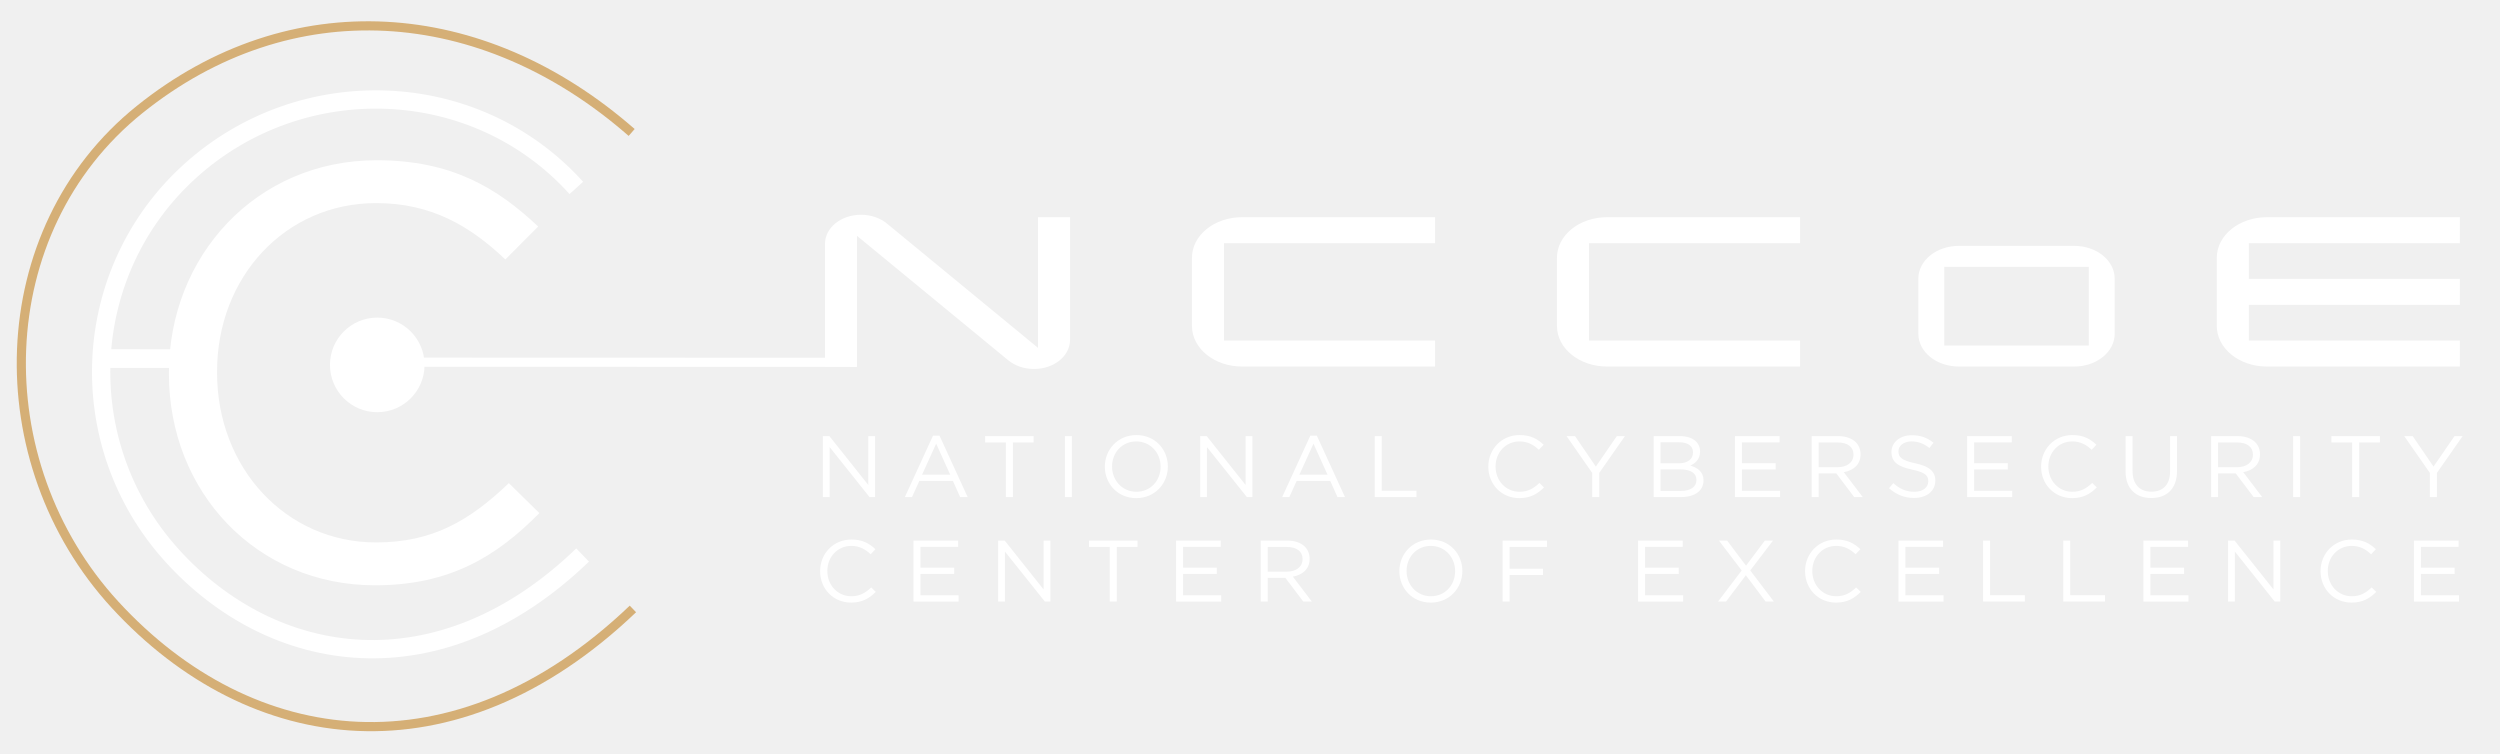
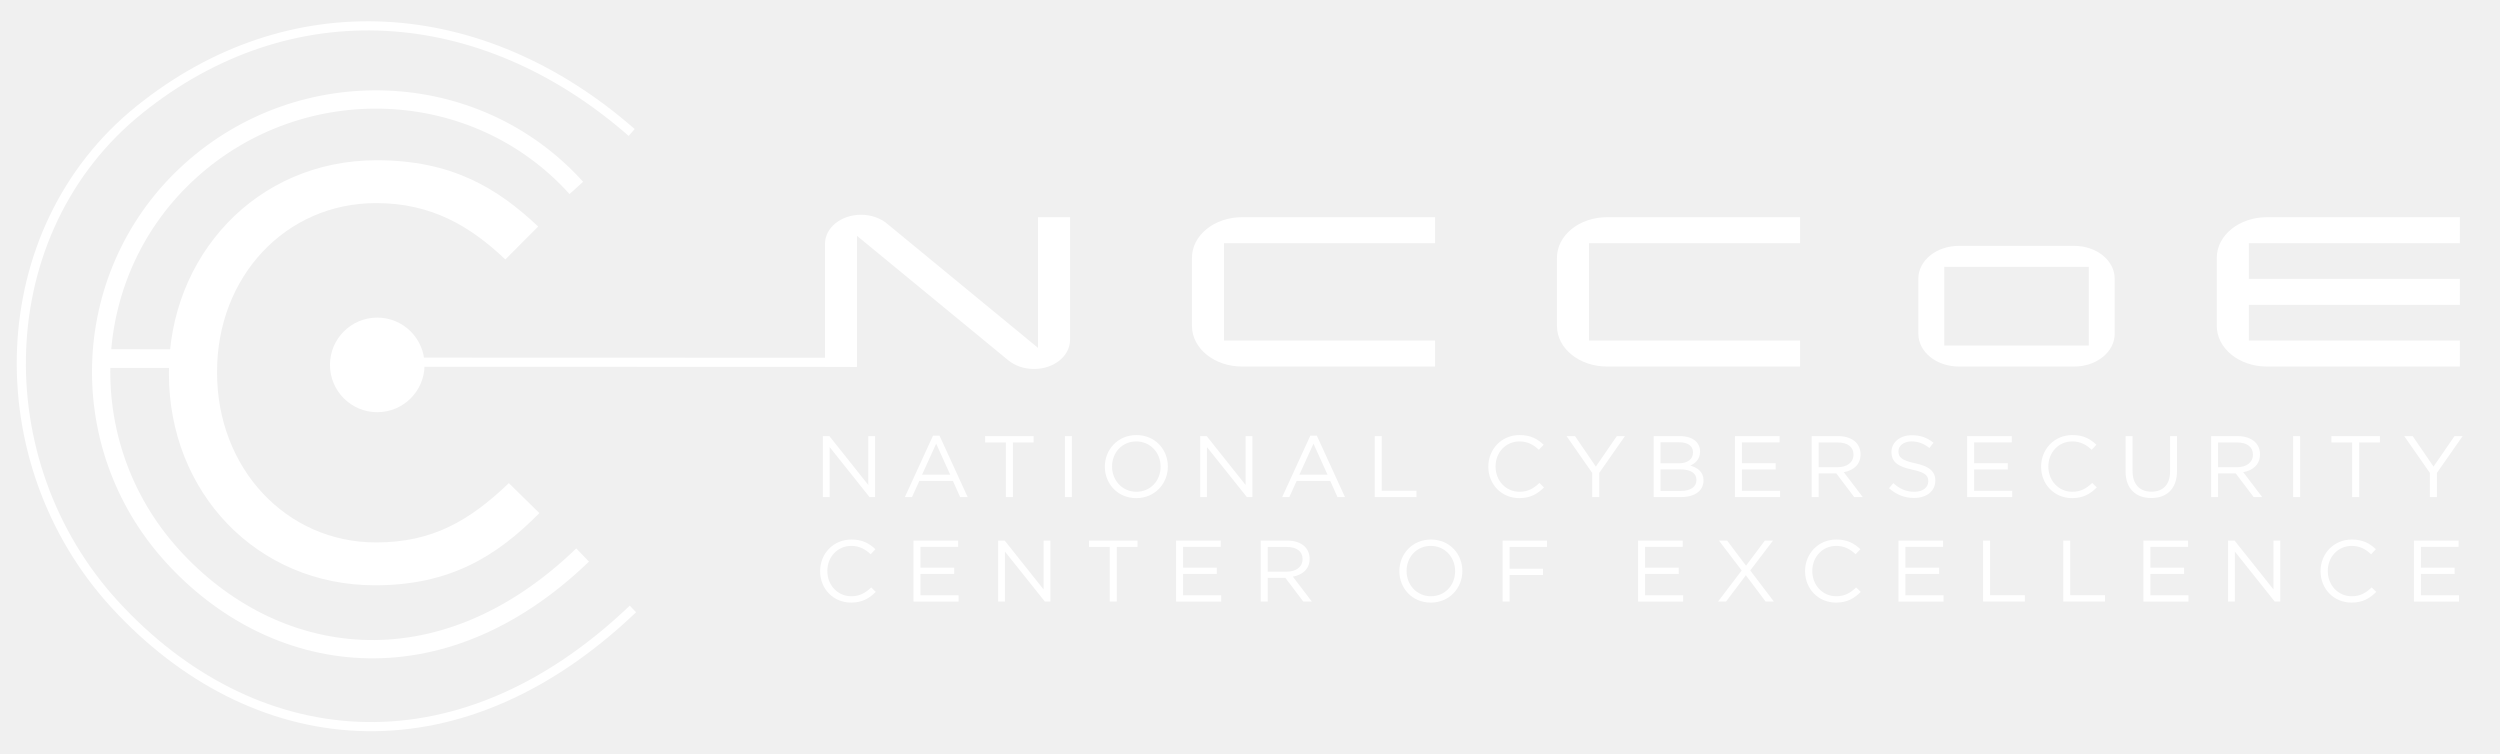
<svg xmlns="http://www.w3.org/2000/svg" xml:space="preserve" enable-background="new 0 0 273.268 82.323" viewBox="0 0 273.268 82.323" height="82.323px" width="273.268px" y="0px" x="0px" id="cmyk" version="1.1">
  <defs id="defs3620" />
  <line id="line3500" y2="39.206" x2="19.027" y1="39.2" x1="11.552" stroke-miterlimit="10" stroke-width="2" stroke="#ffffff" fill="none" />
  <line id="line3502" y2="39.206" x2="19.027" y1="39.2" x1="11.552" stroke-miterlimit="10" stroke-width="2" stroke="#ffffff" fill="none" />
  <g id="g3504">
    <path id="path3506" d="M89.944,47.67h0.714l4.253,5.342V47.67h0.742v6.665h-0.607l-4.359-5.465v5.465h-0.743V47.67z" fill="#ffffff" />
    <path id="path3508" d="M101.984,47.622h0.713l3.076,6.713h-0.82l-0.791-1.762h-3.674l-0.8,1.762h-0.781L101.984,47.622z    M103.864,51.888l-1.534-3.39l-1.543,3.39H103.864z" fill="#ffffff" />
    <path id="path3510" d="M109.945,48.365h-2.266V47.67h5.304v0.695h-2.266v5.97h-0.771V48.365z" fill="#ffffff" />
    <path id="path3512" d="M116.402,47.67h0.762v6.665h-0.762V47.67z" fill="#ffffff" />
    <path id="path3514" d="M120.768,51.021v-0.019c0-1.837,1.398-3.447,3.453-3.447c2.054,0,3.433,1.59,3.433,3.428v0.019   c0,1.837-1.398,3.447-3.452,3.447S120.768,52.859,120.768,51.021z M126.862,51.021v-0.019c0-1.514-1.119-2.751-2.662-2.751   s-2.643,1.219-2.643,2.732v0.019c0,1.514,1.119,2.751,2.662,2.751S126.862,52.535,126.862,51.021z" fill="#ffffff" />
    <path id="path3516" d="M131.187,47.67h0.714l4.252,5.342V47.67h0.743v6.665h-0.607l-4.359-5.465v5.465h-0.743V47.67z" fill="#ffffff" />
    <path id="path3518" d="M143.226,47.622h0.714l3.076,6.713h-0.819l-0.791-1.762h-3.674l-0.8,1.762h-0.781L143.226,47.622z    M145.107,51.888l-1.533-3.39l-1.543,3.39H145.107z" fill="#ffffff" />
    <path id="path3520" d="M150.271,47.67h0.762v5.97h3.8v0.695h-4.562V47.67z" fill="#ffffff" />
    <path id="path3522" d="M162.684,51.021v-0.019c0-1.885,1.428-3.447,3.414-3.447c1.225,0,1.958,0.429,2.633,1.057l-0.521,0.553   c-0.569-0.533-1.206-0.914-2.122-0.914c-1.494,0-2.613,1.199-2.613,2.732v0.019c0,1.542,1.129,2.751,2.613,2.751   c0.926,0,1.533-0.352,2.18-0.961l0.502,0.486c-0.704,0.704-1.476,1.171-2.7,1.171C164.122,54.449,162.684,52.936,162.684,51.021z" fill="#ffffff" />
    <path id="path3524" d="M174.041,51.697l-2.806-4.027h0.926l2.275,3.333l2.295-3.333h0.888l-2.807,4.018v2.647h-0.771V51.697z" fill="#ffffff" />
    <path id="path3526" d="M180.757,47.67h2.873c0.771,0,1.38,0.219,1.765,0.59c0.28,0.286,0.435,0.638,0.435,1.066v0.019   c0,0.866-0.54,1.314-1.07,1.542c0.8,0.238,1.446,0.695,1.446,1.609v0.02c0,1.143-0.974,1.818-2.449,1.818h-2.999V47.67z    M185.058,49.432c0-0.657-0.53-1.086-1.495-1.086h-2.054v2.295h1.996c0.916,0,1.553-0.409,1.553-1.19V49.432z M183.64,51.307   h-2.131v2.352h2.267c1.021,0,1.658-0.448,1.658-1.19V52.45C185.434,51.726,184.817,51.307,183.64,51.307z" fill="#ffffff" />
    <path id="path3528" d="M189.644,47.67h4.879v0.686h-4.117v2.275h3.684v0.686h-3.684v2.333h4.166v0.686h-4.928V47.67z" fill="#ffffff" />
    <path id="path3530" d="M198.03,47.67h2.902c0.829,0,1.495,0.248,1.919,0.667c0.328,0.324,0.521,0.791,0.521,1.314v0.019   c0,1.104-0.771,1.752-1.832,1.942l2.073,2.723h-0.936l-1.957-2.59h-1.929v2.59h-0.762V47.67z M200.865,51.069   c1.013,0,1.735-0.515,1.735-1.371v-0.02c0-0.818-0.636-1.313-1.726-1.313h-2.083v2.704H200.865z" fill="#ffffff" />
    <path id="path3532" d="M206.482,53.364l0.473-0.552c0.704,0.628,1.379,0.942,2.314,0.942c0.907,0,1.505-0.476,1.505-1.133v-0.019   c0-0.619-0.338-0.971-1.756-1.266c-1.552-0.333-2.266-0.829-2.266-1.924v-0.019c0-1.048,0.936-1.819,2.218-1.819   c0.983,0,1.688,0.276,2.372,0.819l-0.443,0.581c-0.627-0.505-1.254-0.724-1.948-0.724c-0.877,0-1.437,0.476-1.437,1.076v0.019   c0,0.628,0.348,0.98,1.832,1.295c1.505,0.324,2.199,0.866,2.199,1.885v0.019c0,1.143-0.965,1.885-2.305,1.885   C208.17,54.43,207.292,54.078,206.482,53.364z" fill="#ffffff" />
    <path id="path3534" d="M215.022,47.67h4.879v0.686h-4.117v2.275h3.684v0.686h-3.684v2.333h4.166v0.686h-4.928V47.67z" fill="#ffffff" />
    <path id="path3536" d="M223.108,51.021v-0.019c0-1.885,1.428-3.447,3.414-3.447c1.225,0,1.958,0.429,2.633,1.057l-0.521,0.553   c-0.569-0.533-1.206-0.914-2.122-0.914c-1.494,0-2.613,1.199-2.613,2.732v0.019c0,1.542,1.129,2.751,2.613,2.751   c0.926,0,1.533-0.352,2.18-0.961l0.502,0.486c-0.704,0.704-1.476,1.171-2.7,1.171C224.545,54.449,223.108,52.936,223.108,51.021z" fill="#ffffff" />
    <path id="path3538" d="M232.342,51.545V47.67h0.762v3.828c0,1.438,0.781,2.247,2.063,2.247c1.244,0,2.035-0.743,2.035-2.2V47.67   h0.762v3.818c0,1.942-1.128,2.951-2.815,2.951C233.48,54.439,232.342,53.431,232.342,51.545z" fill="#ffffff" />
    <path id="path3540" d="M241.692,47.67h2.902c0.829,0,1.495,0.248,1.919,0.667c0.328,0.324,0.521,0.791,0.521,1.314v0.019   c0,1.104-0.771,1.752-1.832,1.942l2.073,2.723h-0.936l-1.957-2.59h-1.929v2.59h-0.762V47.67z M244.527,51.069   c1.013,0,1.735-0.515,1.735-1.371v-0.02c0-0.818-0.636-1.313-1.726-1.313h-2.083v2.704H244.527z" fill="#ffffff" />
    <path id="path3542" d="M250.656,47.67h0.762v6.665h-0.762V47.67z" fill="#ffffff" />
    <path id="path3544" d="M257.104,48.365h-2.266V47.67h5.304v0.695h-2.267v5.97h-0.771V48.365z" fill="#ffffff" />
    <path id="path3546" d="M265.605,51.697l-2.806-4.027h0.926L266,51.002l2.295-3.333h0.888l-2.807,4.018v2.647h-0.771V51.697z" fill="#ffffff" />
    <path id="path3548" d="M89.645,62.441v-0.019c0-1.885,1.427-3.447,3.414-3.447c1.225,0,1.958,0.428,2.632,1.057l-0.521,0.552   c-0.569-0.533-1.206-0.914-2.122-0.914c-1.495,0-2.613,1.2-2.613,2.733v0.019c0,1.542,1.128,2.752,2.613,2.752   c0.926,0,1.533-0.353,2.179-0.962l0.501,0.485c-0.704,0.705-1.476,1.171-2.7,1.171C91.082,65.869,89.645,64.354,89.645,62.441z" fill="#ffffff" />
    <path id="path3550" d="M99.852,59.089h4.88v0.686h-4.118v2.276h3.684v0.686h-3.684v2.333h4.166v0.686h-4.928V59.089z" fill="#ffffff" />
    <path id="path3552" d="M109.105,59.089h0.714l4.253,5.341v-5.341h0.742v6.665h-0.607l-4.359-5.465v5.465h-0.743V59.089z" fill="#ffffff" />
    <path id="path3554" d="M121.299,59.784h-2.266v-0.695h5.304v0.695h-2.266v5.97h-0.771V59.784z" fill="#ffffff" />
    <path id="path3556" d="M128.556,59.089h4.88v0.686h-4.118v2.276h3.684v0.686h-3.684v2.333h4.166v0.686h-4.928V59.089z" fill="#ffffff" />
    <path id="path3558" d="M137.809,59.089h2.903c0.829,0,1.495,0.248,1.919,0.667c0.328,0.324,0.521,0.79,0.521,1.314v0.019   c0,1.104-0.771,1.752-1.833,1.942l2.073,2.723h-0.935l-1.958-2.59h-1.929v2.59h-0.762V59.089z M140.644,62.488   c1.013,0,1.736-0.514,1.736-1.371v-0.019c0-0.819-0.637-1.314-1.726-1.314h-2.083v2.704H140.644z" fill="#ffffff" />
    <path id="path3560" d="M152.96,62.441v-0.019c0-1.838,1.398-3.447,3.453-3.447c2.054,0,3.433,1.59,3.433,3.428v0.019   c0,1.838-1.398,3.447-3.452,3.447S152.96,64.278,152.96,62.441z M159.055,62.441v-0.019c0-1.514-1.119-2.752-2.662-2.752   s-2.643,1.219-2.643,2.733v0.019c0,1.514,1.119,2.752,2.662,2.752S159.055,63.955,159.055,62.441z" fill="#ffffff" />
    <path id="path3562" d="M164.248,59.089h4.851v0.695h-4.089v2.381h3.654v0.686h-3.654v2.904h-0.762V59.089z" fill="#ffffff" />
    <path id="path3564" d="M179.052,59.089h4.879v0.686h-4.117v2.276h3.684v0.686h-3.684v2.333h4.166v0.686h-4.928V59.089z" fill="#ffffff" />
    <path id="path3566" d="M193.801,59.089l-2.487,3.266l2.584,3.399h-0.906l-2.16-2.875l-2.16,2.875h-0.878l2.585-3.399l-2.488-3.266   h0.896l2.064,2.742l2.063-2.742H193.801z" fill="#ffffff" />
    <path id="path3568" d="M197.307,62.441v-0.019c0-1.885,1.427-3.447,3.413-3.447c1.225,0,1.958,0.428,2.633,1.057l-0.521,0.552   c-0.569-0.533-1.205-0.914-2.122-0.914c-1.494,0-2.613,1.2-2.613,2.733v0.019c0,1.542,1.129,2.752,2.613,2.752   c0.926,0,1.534-0.353,2.18-0.962l0.502,0.485c-0.704,0.705-1.476,1.171-2.7,1.171C198.744,65.869,197.307,64.354,197.307,62.441z" fill="#ffffff" />
    <path id="path3570" d="M207.514,59.089h4.879v0.686h-4.117v2.276h3.684v0.686h-3.684v2.333h4.166v0.686h-4.928V59.089z" fill="#ffffff" />
    <path id="path3572" d="M216.767,59.089h0.762v5.97h3.8v0.695h-4.562V59.089z" fill="#ffffff" />
    <path id="path3574" d="M225.529,59.089h0.762v5.97h3.8v0.695h-4.562V59.089z" fill="#ffffff" />
    <path id="path3576" d="M234.29,59.089h4.879v0.686h-4.117v2.276h3.684v0.686h-3.684v2.333h4.166v0.686h-4.928V59.089z" fill="#ffffff" />
    <path id="path3578" d="M243.542,59.089h0.713l4.253,5.341v-5.341h0.743v6.665h-0.608l-4.358-5.465v5.465h-0.742V59.089z" fill="#ffffff" />
    <path id="path3580" d="M253.653,62.441v-0.019c0-1.885,1.428-3.447,3.414-3.447c1.225,0,1.958,0.428,2.633,1.057l-0.521,0.552   c-0.569-0.533-1.206-0.914-2.122-0.914c-1.494,0-2.613,1.2-2.613,2.733v0.019c0,1.542,1.129,2.752,2.613,2.752   c0.926,0,1.533-0.353,2.18-0.962l0.502,0.485c-0.704,0.705-1.476,1.171-2.7,1.171C255.09,65.869,253.653,64.354,253.653,62.441z" fill="#ffffff" />
    <path id="path3582" d="M263.861,59.089h4.879v0.686h-4.117v2.276h3.684v0.686h-3.684v2.333h4.166v0.686h-4.928V59.089z" fill="#ffffff" />
  </g>
  <g id="g3584">
    <path id="path3586" d="M116.966,37.138c0,1.774-1.752,3.194-3.942,3.194c-1.095,0-2.08-0.355-2.81-0.946L93.679,25.782v14.283   h-3.504V26.669c0-1.774,1.752-3.194,3.942-3.194c1.095,0,2.081,0.355,2.811,0.946l16.534,13.603V23.742h3.504V37.138z" fill="#ffffff" />
    <path id="path3588" d="M135.765,40.065c-3.029,0-5.475-1.981-5.475-4.436v-7.452c0-2.455,2.445-4.436,5.475-4.436h21.097v2.839   h-23.067v10.646h23.067v2.839H135.765z" fill="#ffffff" />
    <path id="path3590" d="M175.661,40.065c-3.029,0-5.475-1.981-5.475-4.436v-7.452c0-2.455,2.446-4.436,5.475-4.436h21.097v2.839   H173.69v10.646h23.067v2.839H175.661z" fill="#ffffff" />
    <path id="path3592" d="M226.729,40.065h-12.617c-2.447,0-4.423-1.601-4.423-3.584v-6.021c0-1.983,1.976-3.584,4.423-3.584h12.617   c2.446,0,4.422,1.601,4.422,3.584v6.021C231.151,38.464,229.175,40.065,226.729,40.065z M228.321,29.169h-15.802v8.603h15.802   V29.169z" fill="#ffffff" />
    <path id="path3594" d="M247.787,40.065c-3.029,0-5.475-1.981-5.475-4.436v-7.452c0-2.455,2.445-4.436,5.475-4.436h21.097v2.839   h-23.067v3.903h23.067v2.839h-23.067v3.903h23.067v2.839H247.787z" fill="#ffffff" />
  </g>
-   <path id="path3596" d="M39.584,59.638" stroke-miterlimit="10" stroke-width="3" stroke="#53728F" fill="none" />
-   <path id="path3598" d="M39.207,70.56" stroke-miterlimit="10" stroke-width="3" stroke="#53728F" fill="none" />
+   <path id="path3596" d="M39.584,59.638" stroke-miterlimit="10" stroke-width="3" stroke="#ffffff" fill="none" />
+   <path id="path3598" d="M39.207,70.56" stroke-miterlimit="10" stroke-width="3" stroke="#ffffff" fill="none" />
  <line id="line3600" y2="39.605" x2="93.668" y1="39.589" x1="41.862" stroke-miterlimit="10" stroke="#ffffff" fill="none" />
  <circle id="circle3602" r="5.17" cy="39.886" cx="41.237" fill="#ffffff" />
  <g id="g3604">
    <path id="path3606" d="M63.684,60.667   C48.005,75.788,29.813,72.92,18.773,60.689C7.735,48.458,8.647,29.643,20.81,18.666C32.972,7.688,51.958,8.31,62.997,20.541" stroke-miterlimit="10" stroke-width="2" stroke="#ffffff" fill="none" />
-     <path id="path3608" d="M69.182,66.562c-19.525,18.652-41.724,15.725-56.6-0.453   c-14.353-15.61-13.795-40.907,2.68-54.139c16.453-13.215,37.356-11.872,53.782,2.51" stroke-miterlimit="10" stroke="#D5AF76" fill="none" />
+     <path id="path3608" d="M69.182,66.562c-19.525,18.652-41.724,15.725-56.6-0.453   c-14.353-15.61-13.795-40.907,2.68-54.139c16.453-13.215,37.356-11.872,53.782,2.51" stroke-miterlimit="10" stroke="#ffffff" fill="none" />
  </g>
-   <path id="path3610" d="M39.584,59.638" stroke-miterlimit="10" stroke-width="3" stroke="#53728F" fill="none" />
-   <path id="path3612" d="M39.207,70.56" stroke-miterlimit="10" stroke-width="3" stroke="#53728F" fill="none" />
+   <path id="path3610" d="M39.584,59.638" stroke-miterlimit="10" stroke-width="3" stroke="#ffffff" fill="none" />
+   <path id="path3612" d="M39.207,70.56" stroke-miterlimit="10" stroke-width="3" stroke="#ffffff" fill="none" />
  <g id="g3614">
    <path id="path3616" d="M18.464,40.874v-0.128c0-12.707,9.498-23.231,22.718-23.231c8.15,0,13.15,3.011,17.643,7.246l-3.589,3.6   C51.45,24.767,47.214,22.2,41.117,22.2c-9.946,0-17.391,8.086-17.391,18.418v0.128c0,10.396,7.508,18.546,17.391,18.546   c6.161,0,10.204-2.375,14.504-6.481l3.337,3.273c-4.685,4.75-9.819,7.893-17.969,7.893C28.026,63.977,18.464,53.773,18.464,40.874z   " fill="#ffffff" />
  </g>
</svg>
